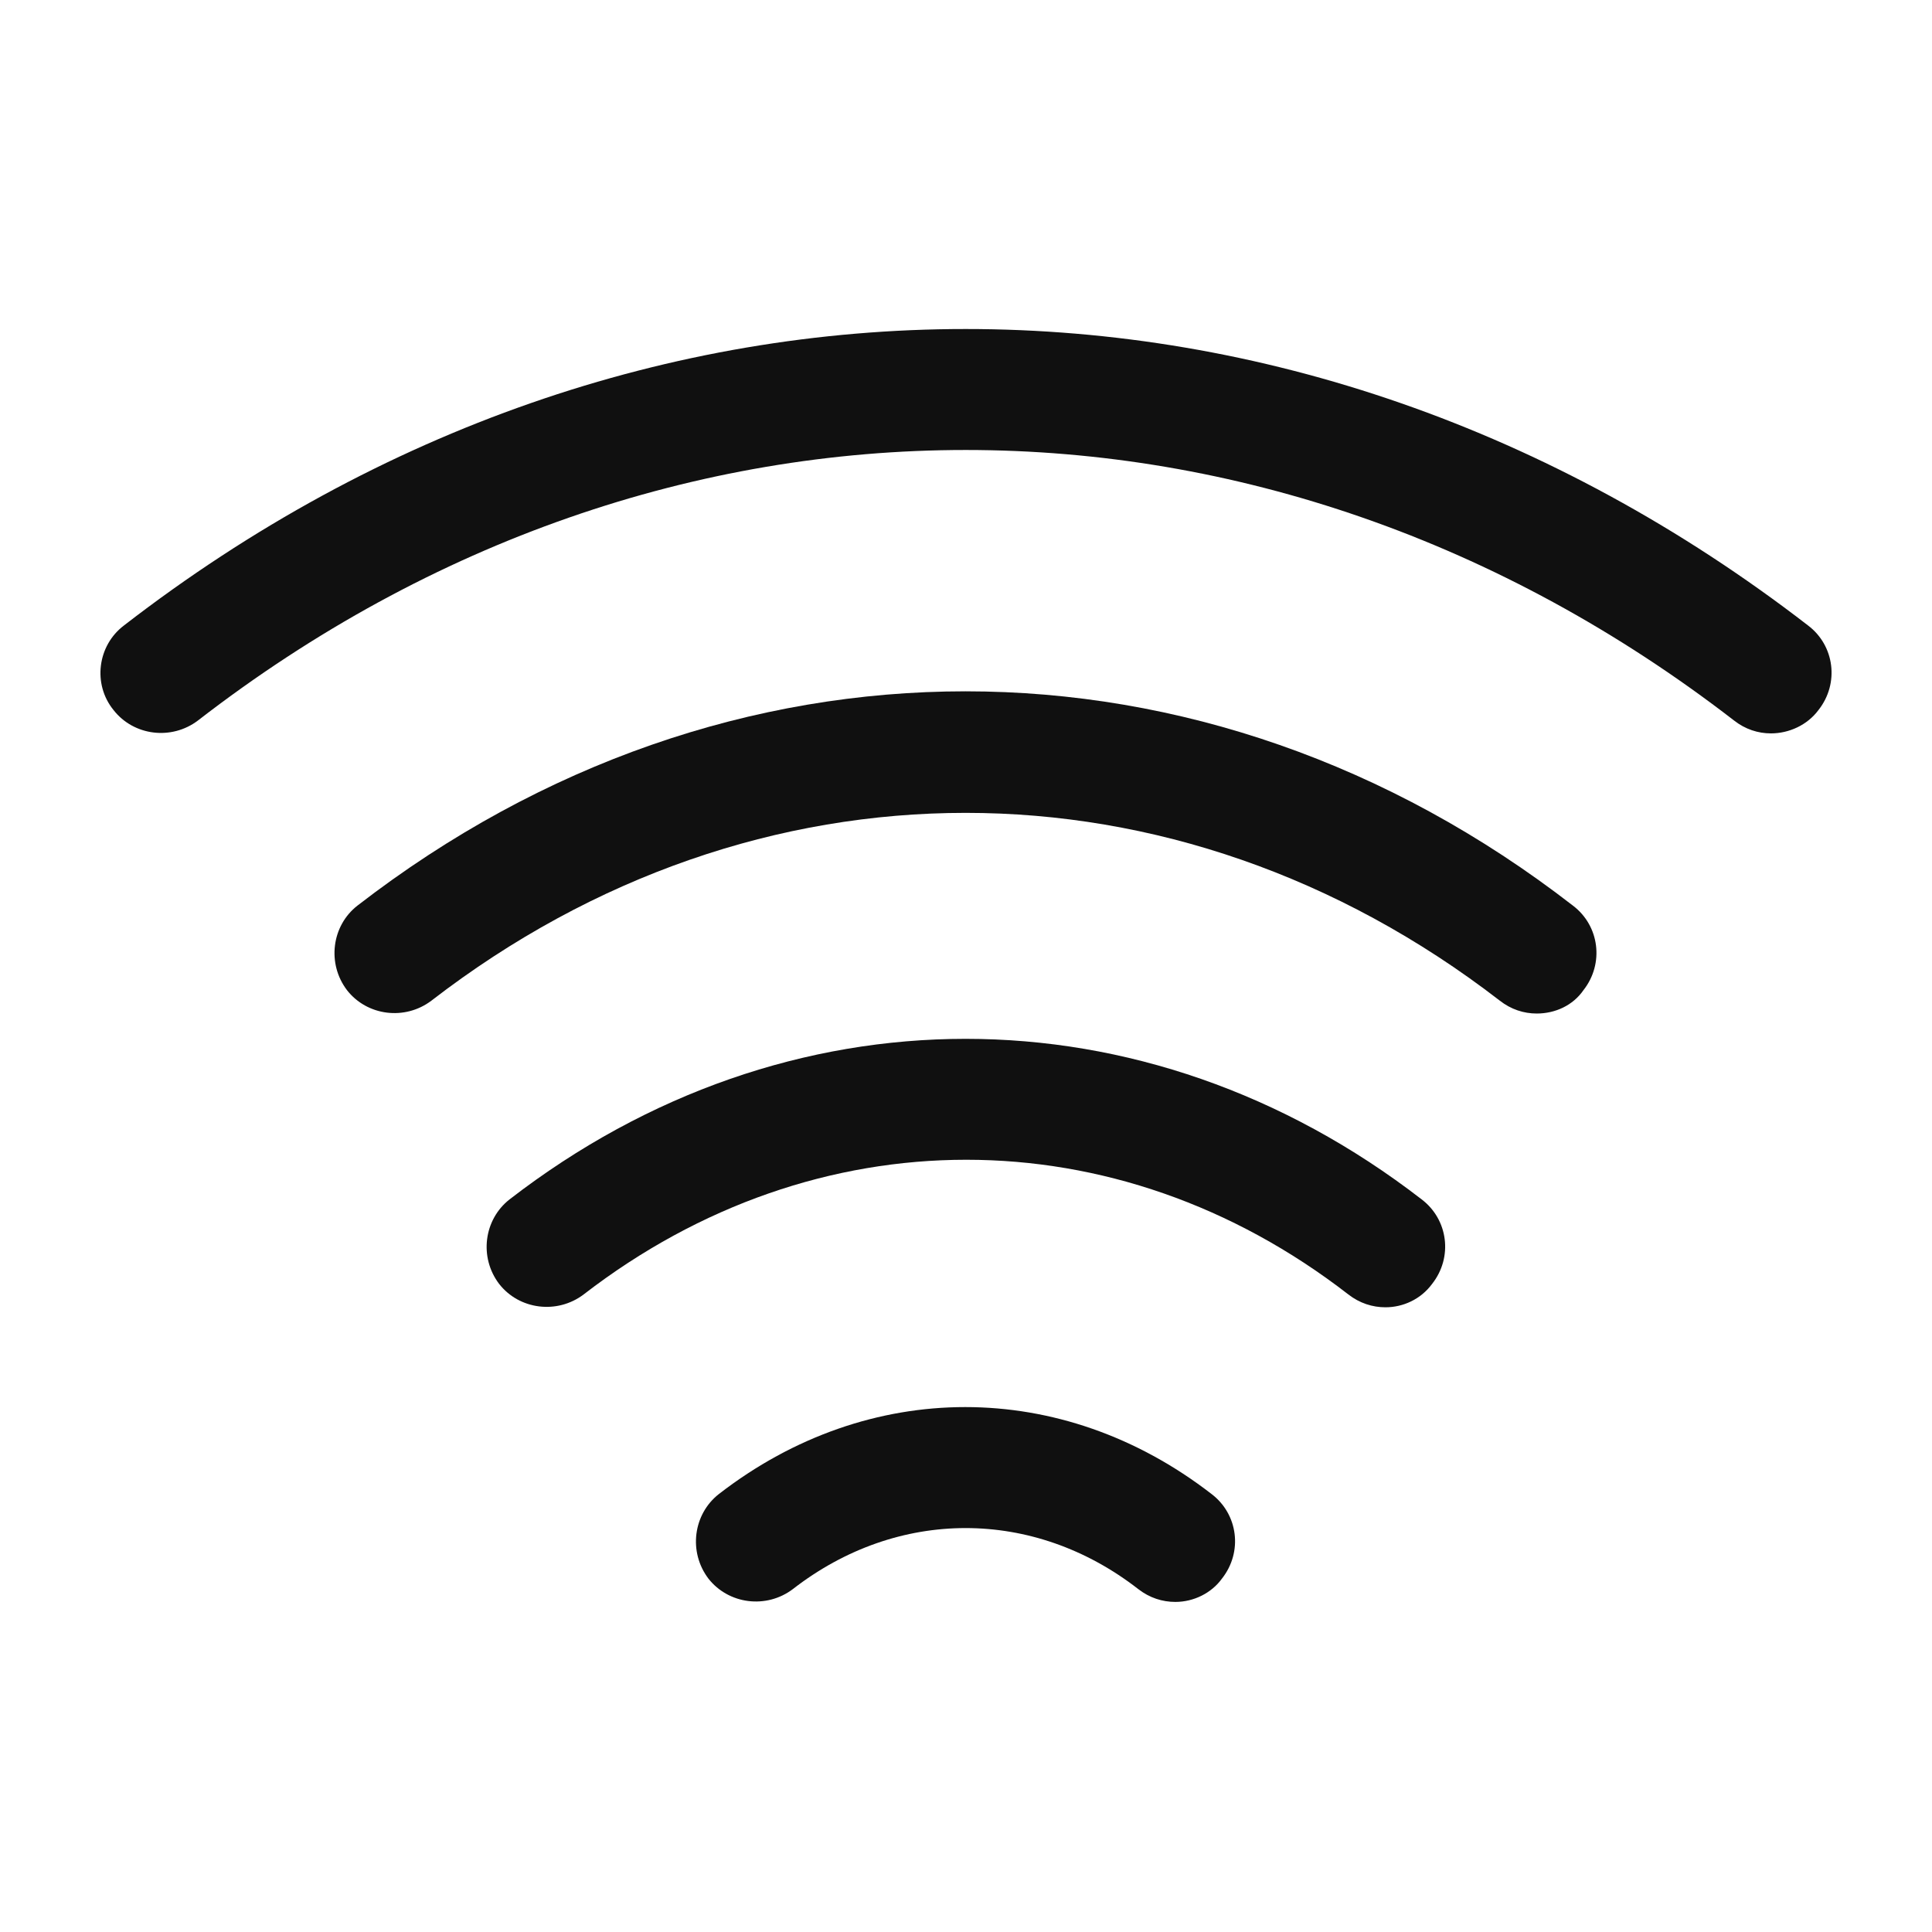
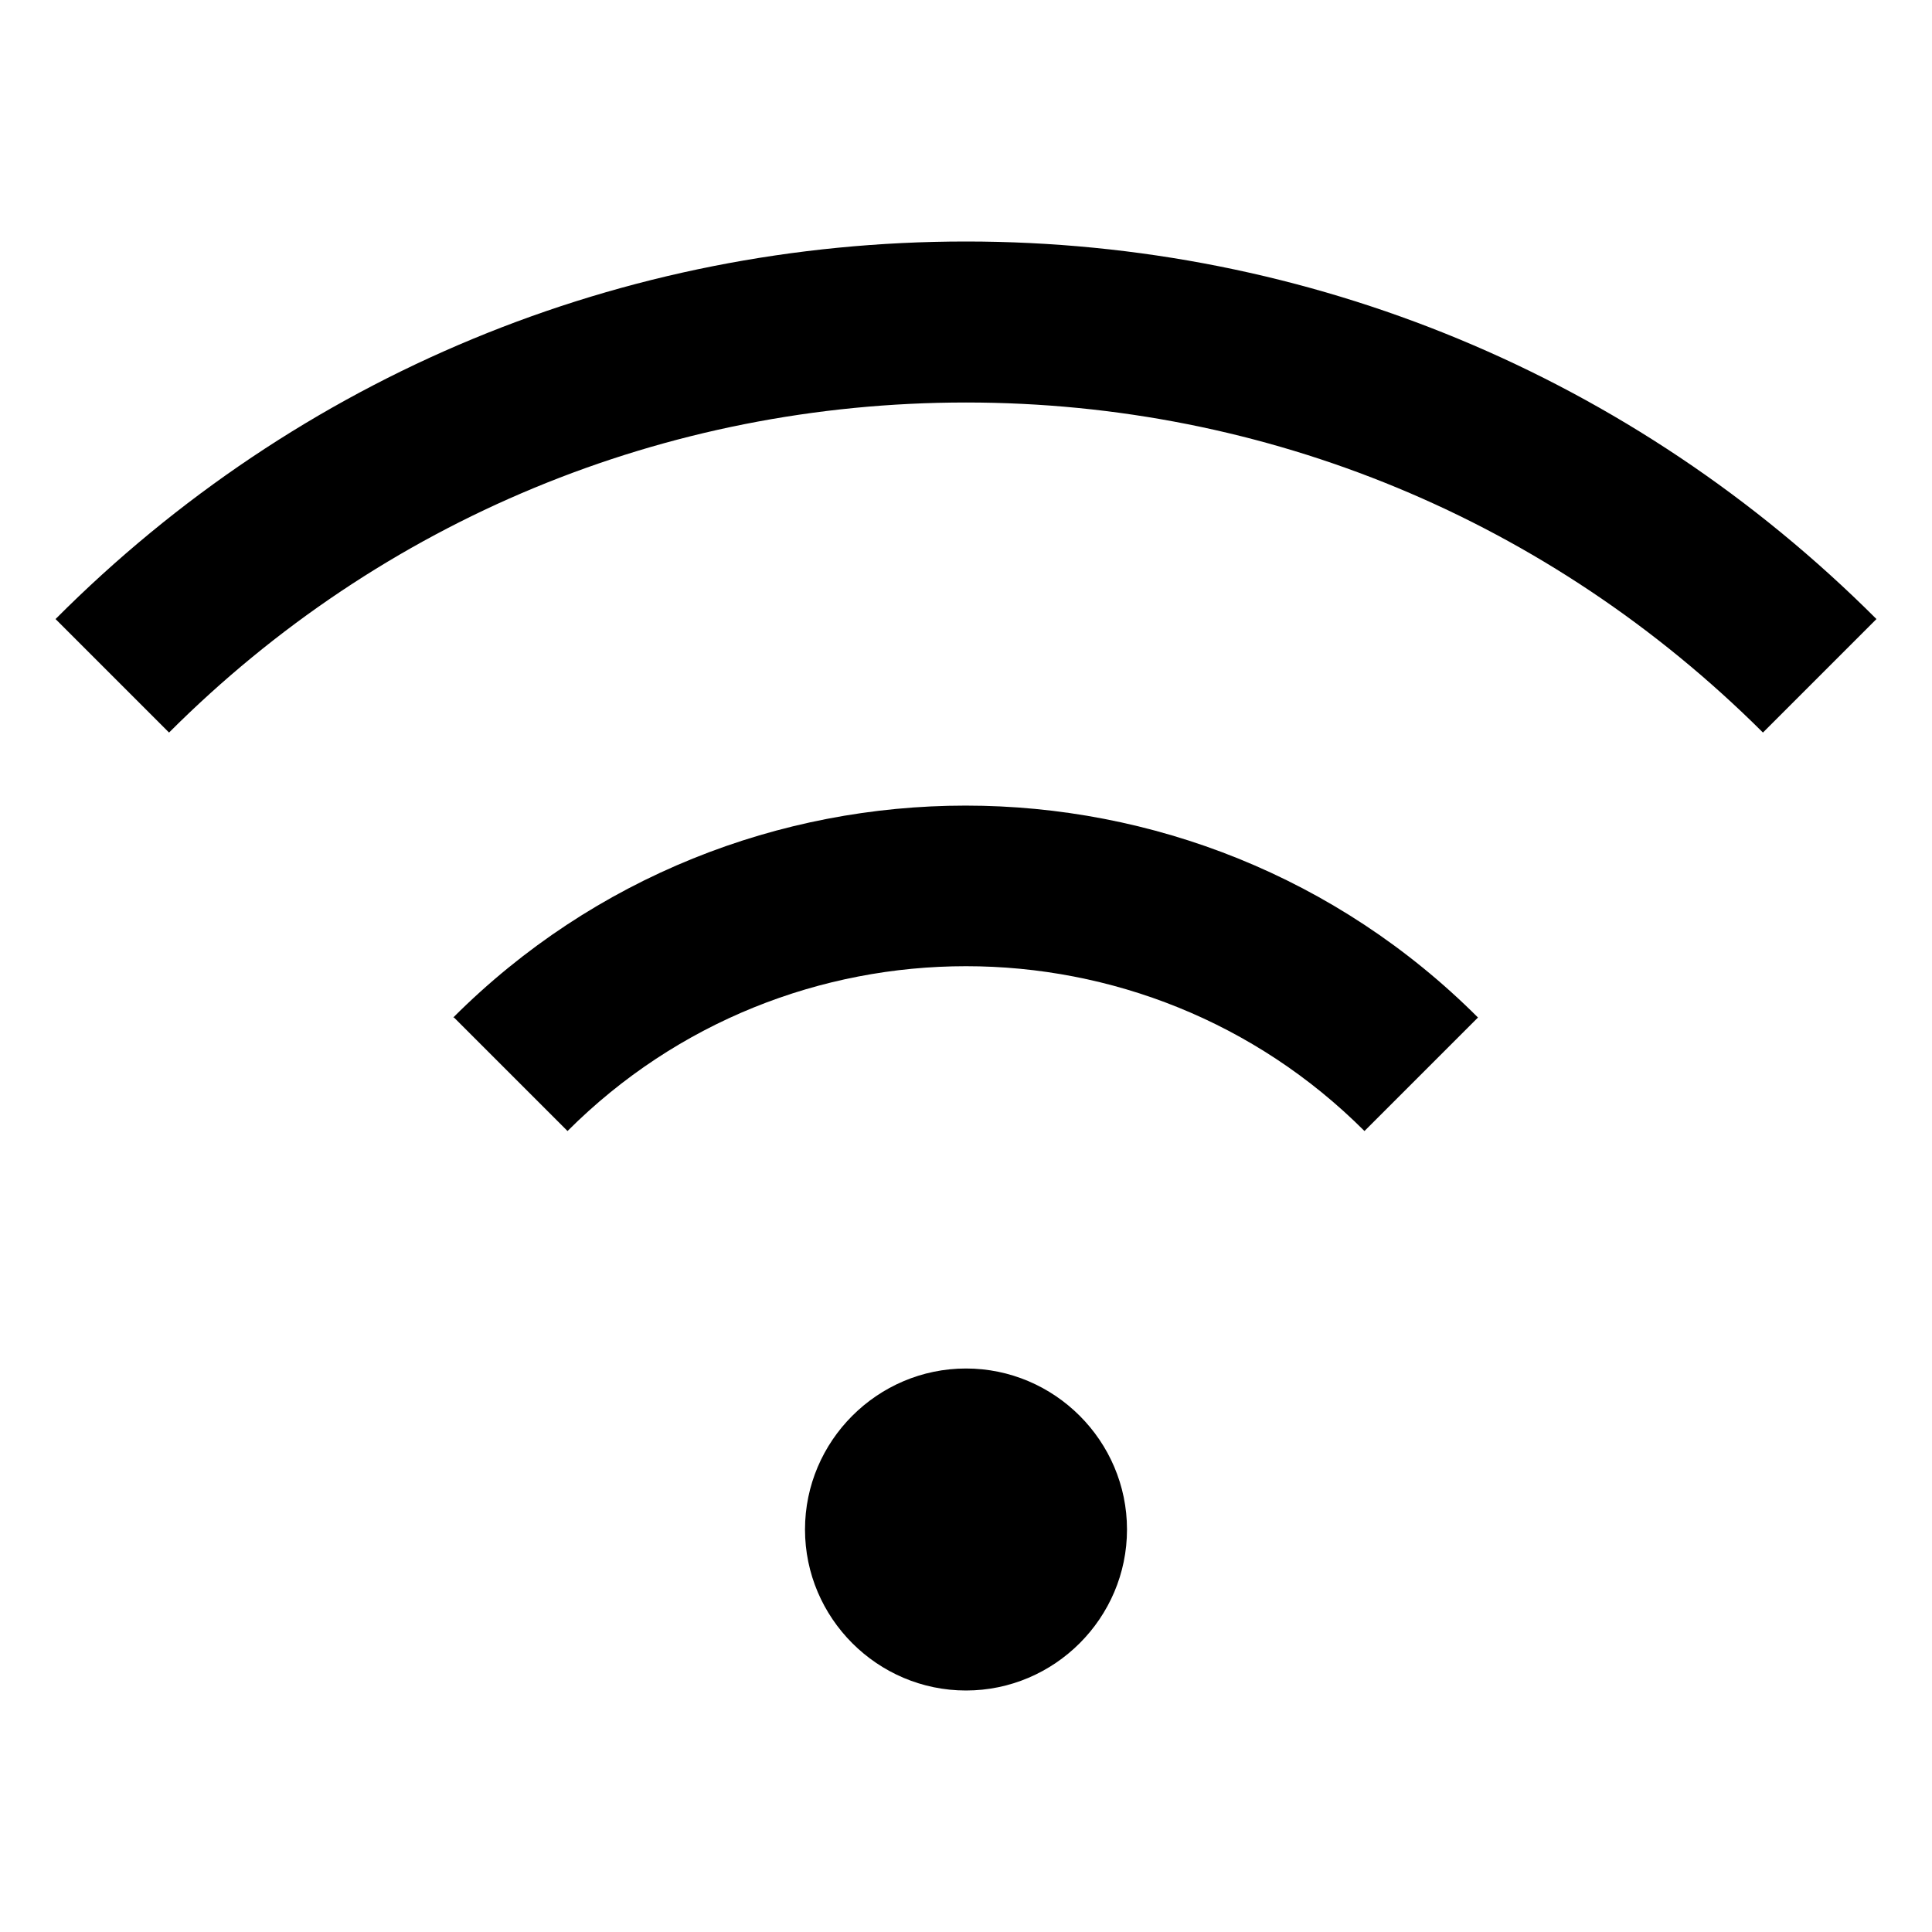
- <svg xmlns="http://www.w3.org/2000/svg" width="20" height="20" viewBox="0 0 20 20" fill="none">
-   <path d="M15.908 10.492C15.775 10.492 15.642 10.45 15.525 10.358C12.167 7.767 7.825 7.767 4.467 10.358C4.192 10.567 3.8 10.517 3.592 10.25C3.383 9.975 3.433 9.583 3.7 9.375C7.525 6.417 12.467 6.417 16.283 9.375C16.558 9.583 16.608 9.975 16.392 10.25C16.283 10.408 16.1 10.492 15.908 10.492Z" fill="#101010" />
-   <path d="M18.333 7.592C18.2 7.592 18.067 7.55 17.95 7.458C13.117 3.725 6.875 3.725 2.05 7.458C1.775 7.667 1.383 7.617 1.175 7.35C0.958 7.083 1.008 6.683 1.283 6.475C6.575 2.383 13.417 2.383 18.717 6.475C18.992 6.683 19.042 7.075 18.825 7.35C18.708 7.508 18.517 7.592 18.333 7.592Z" fill="#101010" />
-   <path d="M14.342 13.533C14.208 13.533 14.075 13.491 13.958 13.4C11.558 11.541 8.45 11.541 6.042 13.4C5.767 13.608 5.375 13.558 5.167 13.291C4.958 13.016 5.008 12.625 5.275 12.416C8.142 10.2 11.85 10.2 14.717 12.416C14.992 12.625 15.042 13.016 14.825 13.291C14.708 13.45 14.525 13.533 14.342 13.533Z" fill="#101010" />
-   <path d="M12.167 16.583C12.033 16.583 11.9 16.541 11.783 16.45C10.7 15.608 9.292 15.608 8.208 16.45C7.933 16.658 7.542 16.608 7.333 16.341C7.125 16.066 7.175 15.675 7.442 15.466C8.992 14.266 10.992 14.266 12.542 15.466C12.817 15.675 12.867 16.066 12.65 16.341C12.542 16.491 12.358 16.583 12.167 16.583Z" fill="#101010" />
+ <svg xmlns="http://www.w3.org/2000/svg" id="Layer_1" data-name="Layer 1" viewBox="0 0 24 24" width="512" height="512">
+   <path d="M14,19c0,1.1-.9,2-2,2s-2-.9-2-2,.9-2,2-2,2,.9,2,2ZM5.64,12.64l1.41,1.41c2.73-2.73,7.17-2.73,9.9,0l1.41-1.41c-3.51-3.51-9.22-3.51-12.73,0ZM12,3C7.73,3,3.71,4.66,.69,7.69l1.41,1.41c2.64-2.64,6.16-4.1,9.9-4.1s7.25,1.46,9.9,4.1l1.41-1.41c-3.02-3.02-7.04-4.69-11.31-4.69Z" />
</svg>
